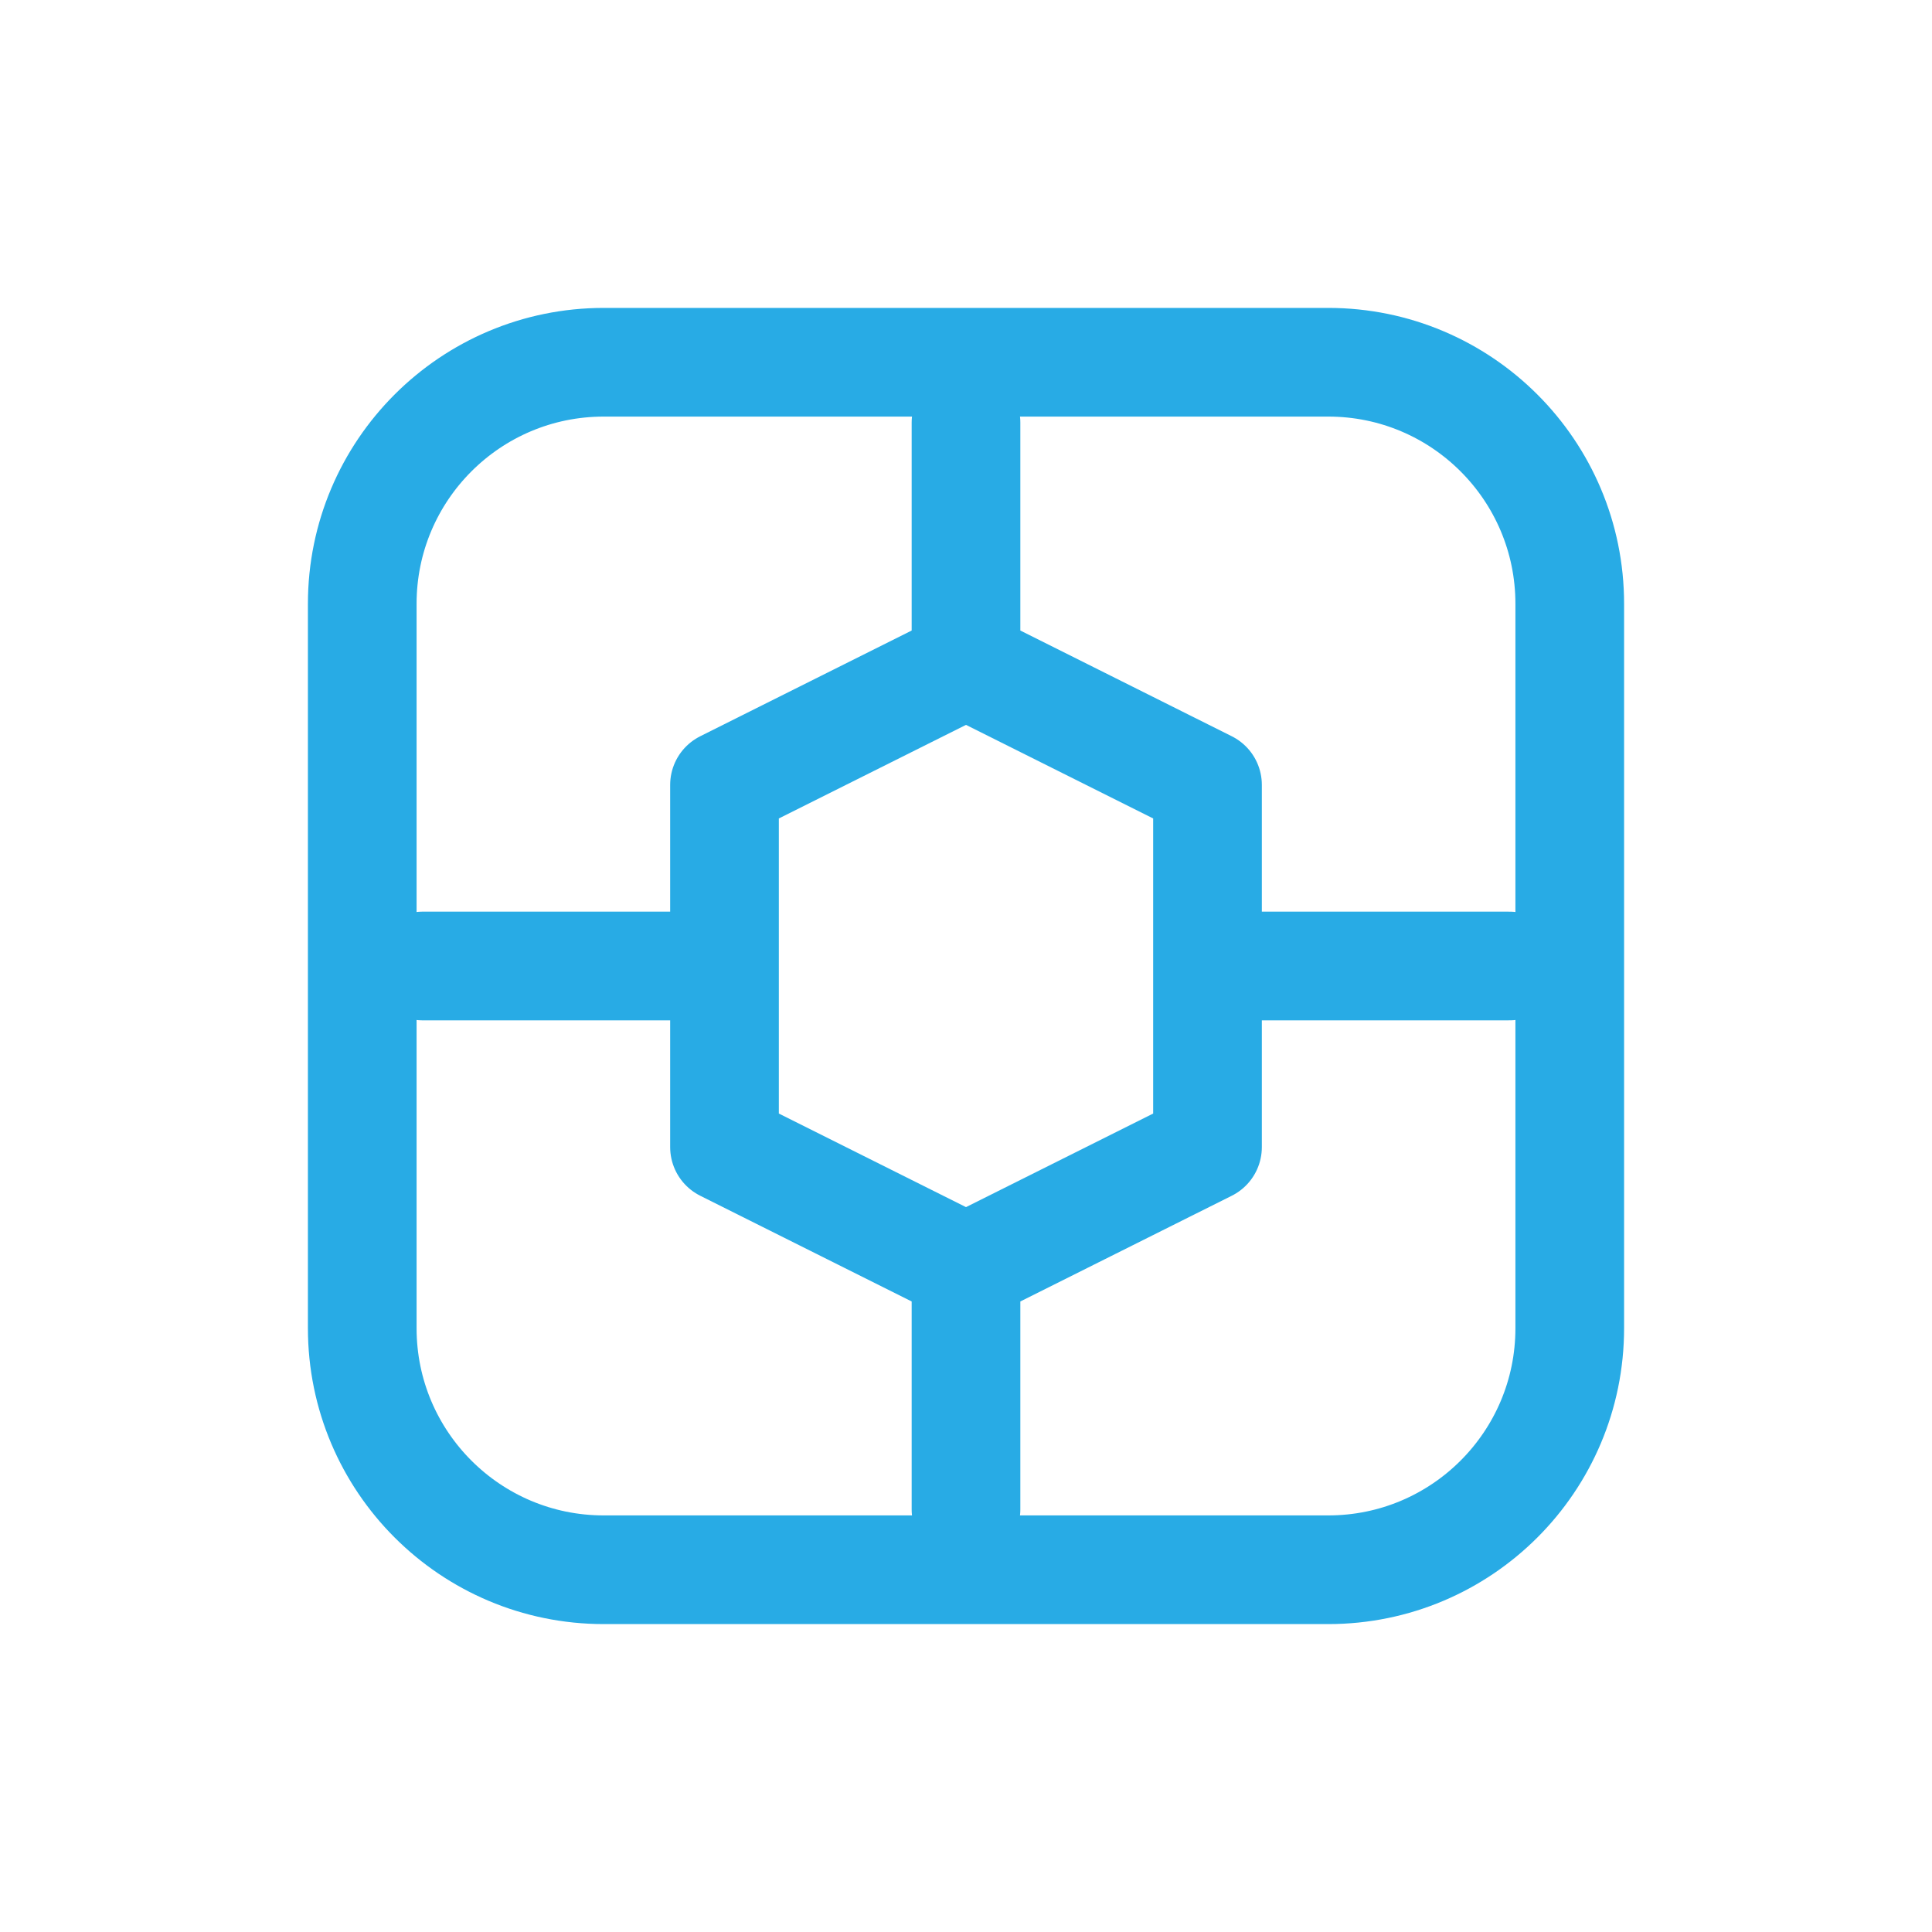
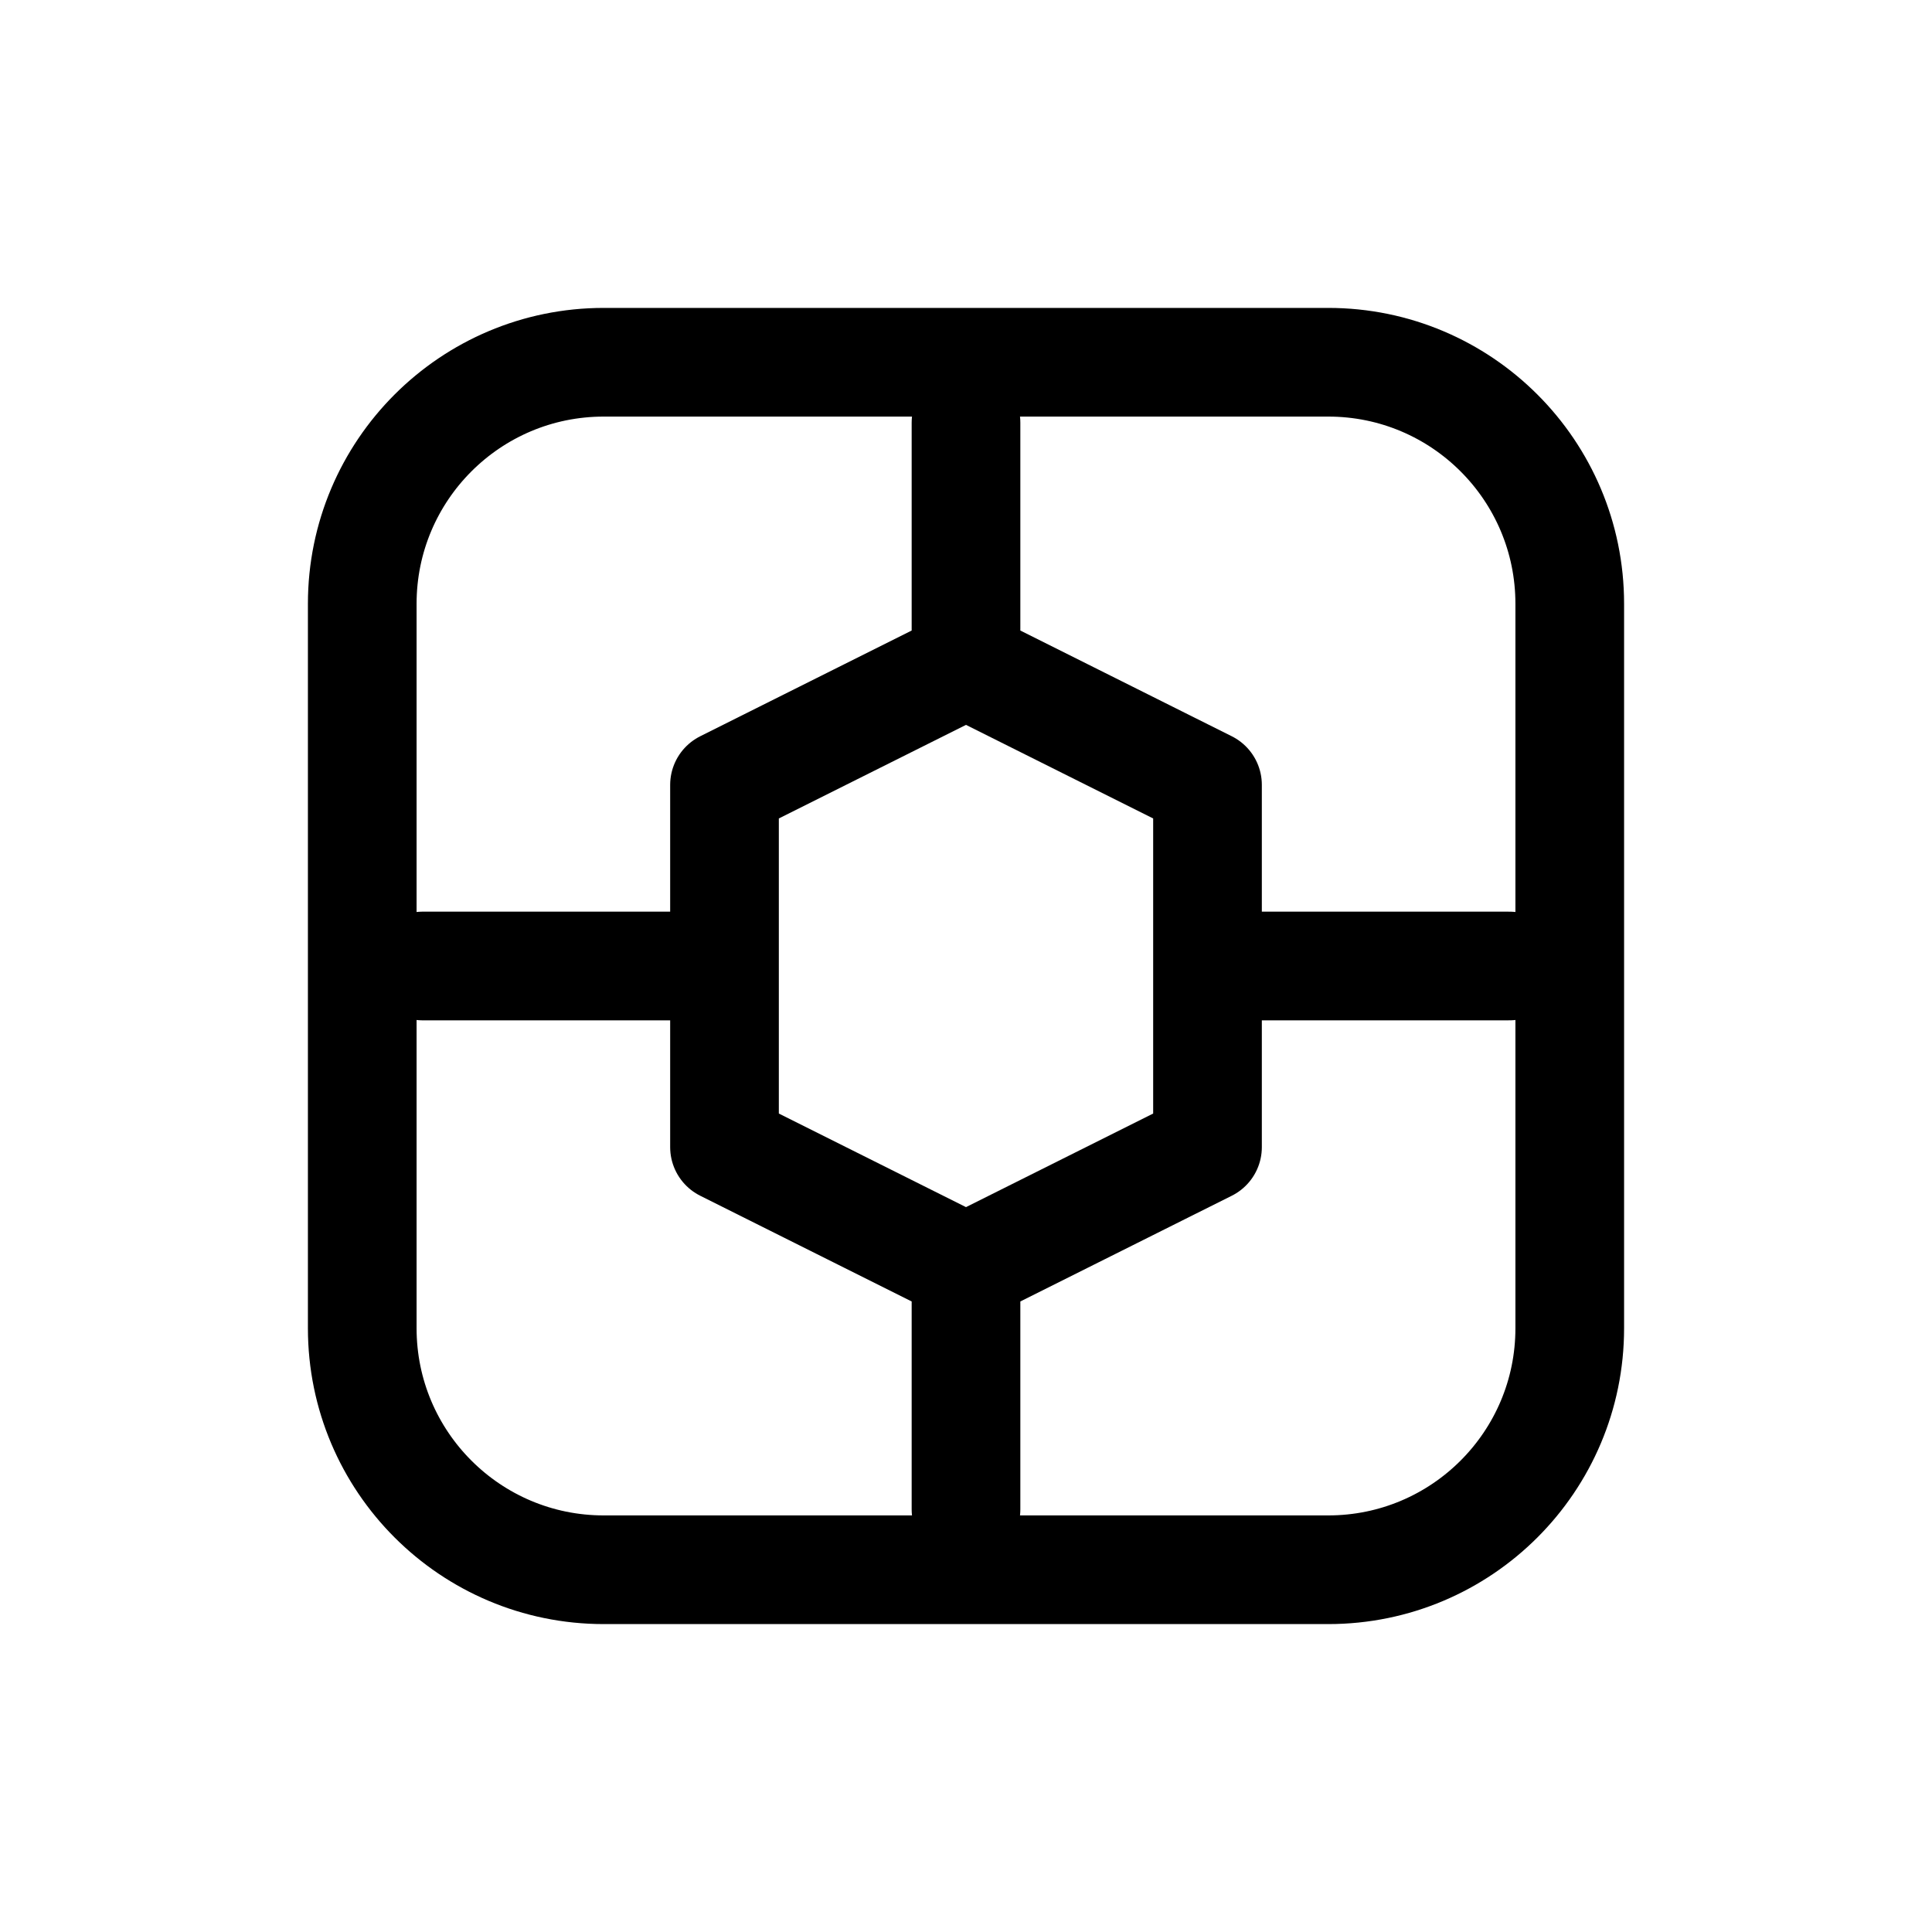
- <svg xmlns="http://www.w3.org/2000/svg" viewBox="0 0 32 32" fill="none" stroke="#28ABE5" stroke-width="1.8" stroke-linecap="round" stroke-linejoin="round">
+ <svg xmlns="http://www.w3.org/2000/svg" viewBox="0 0 32 32" fill="none" stroke="currentColor" stroke-width="1.8" stroke-linecap="round" stroke-linejoin="round">
  <rect x="6" y="6" width="20" height="20" rx="4" />
  <path d="M12 19v-6l4-2 4 2v6l-4 2-4-2Zm4-8V7m0 18v-4M7 16h5m8 0h5" />
</svg>
